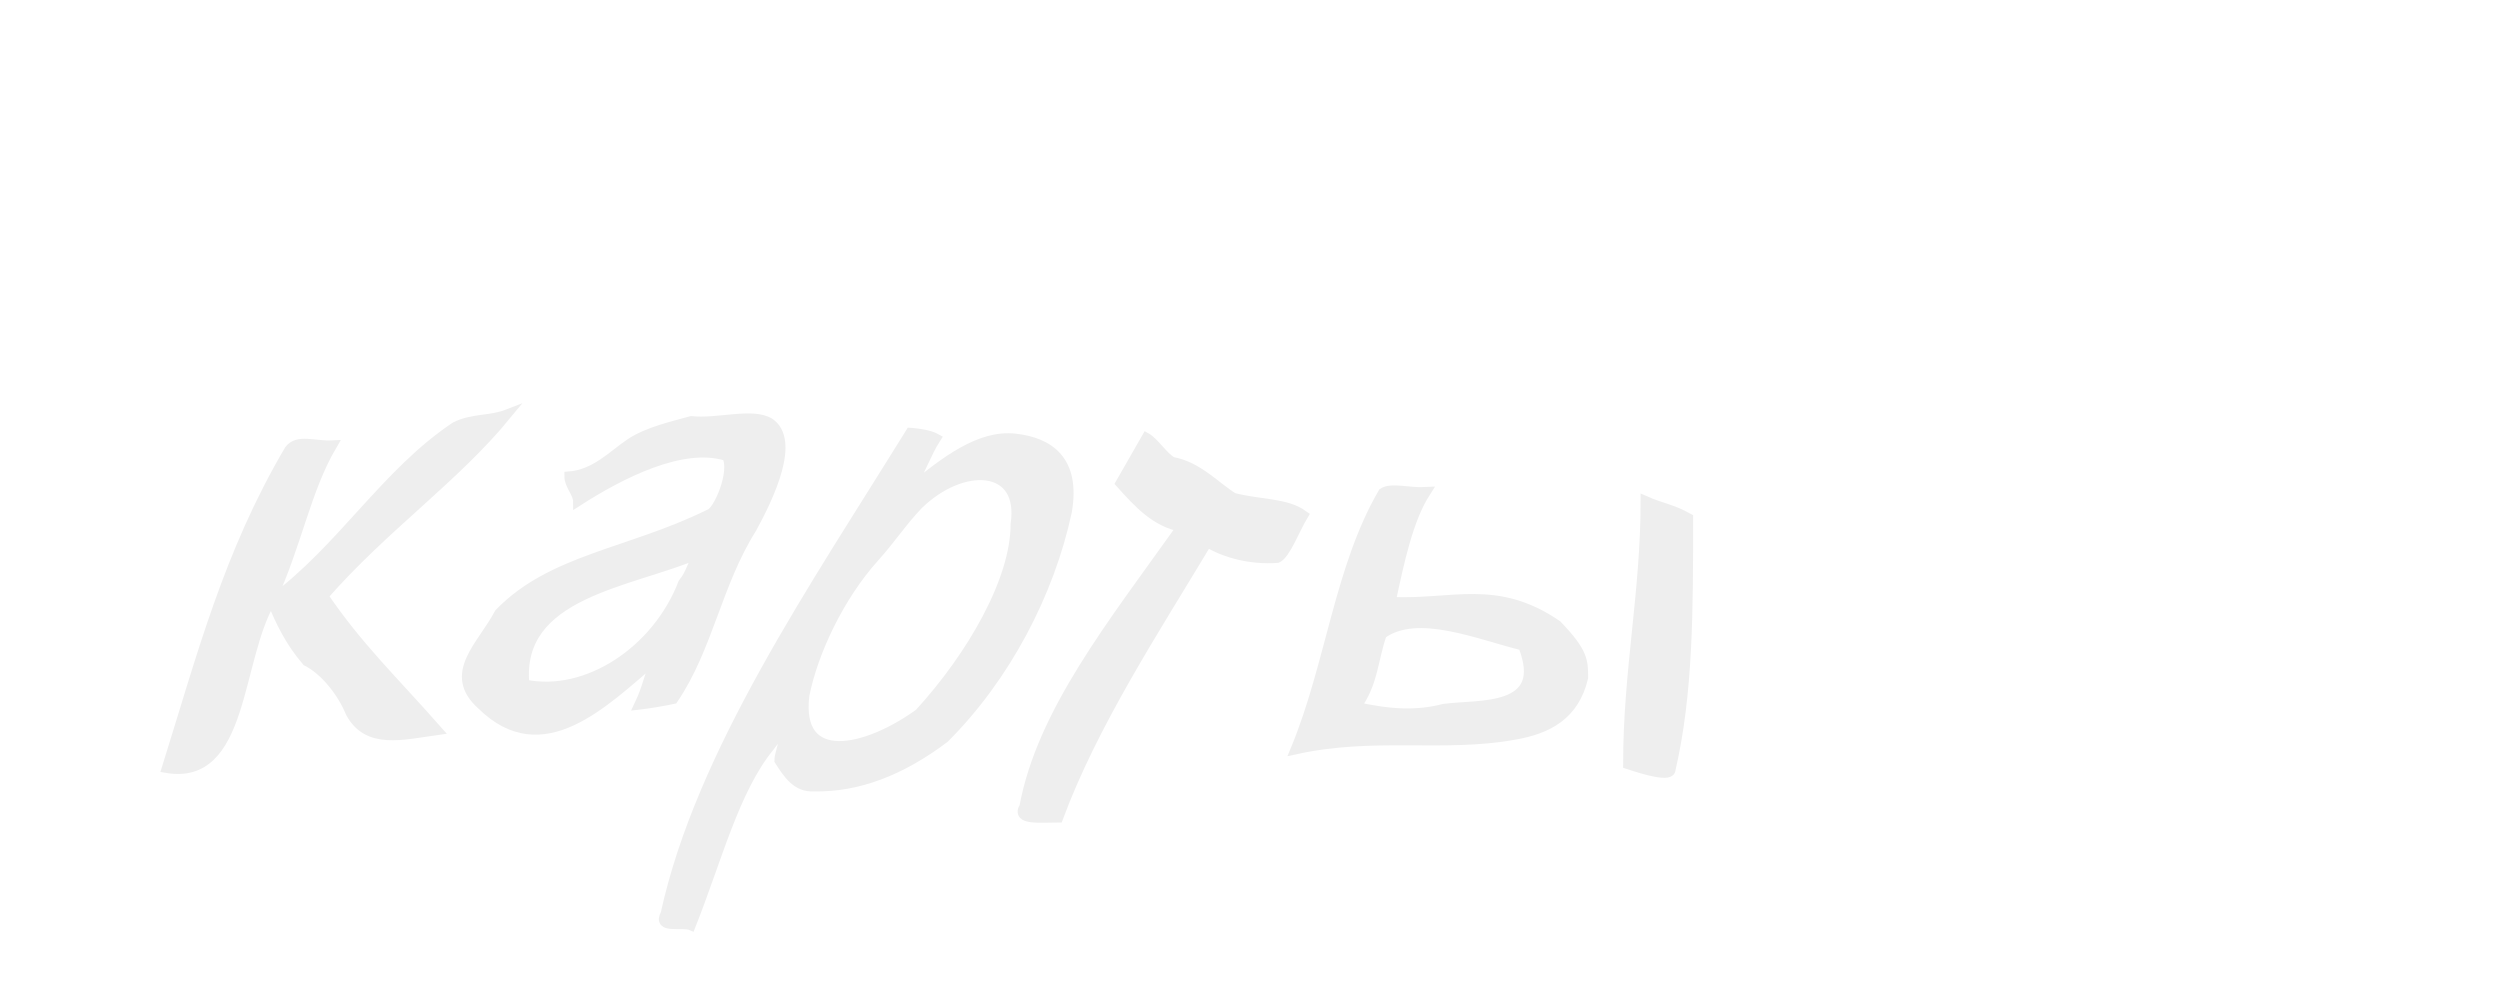
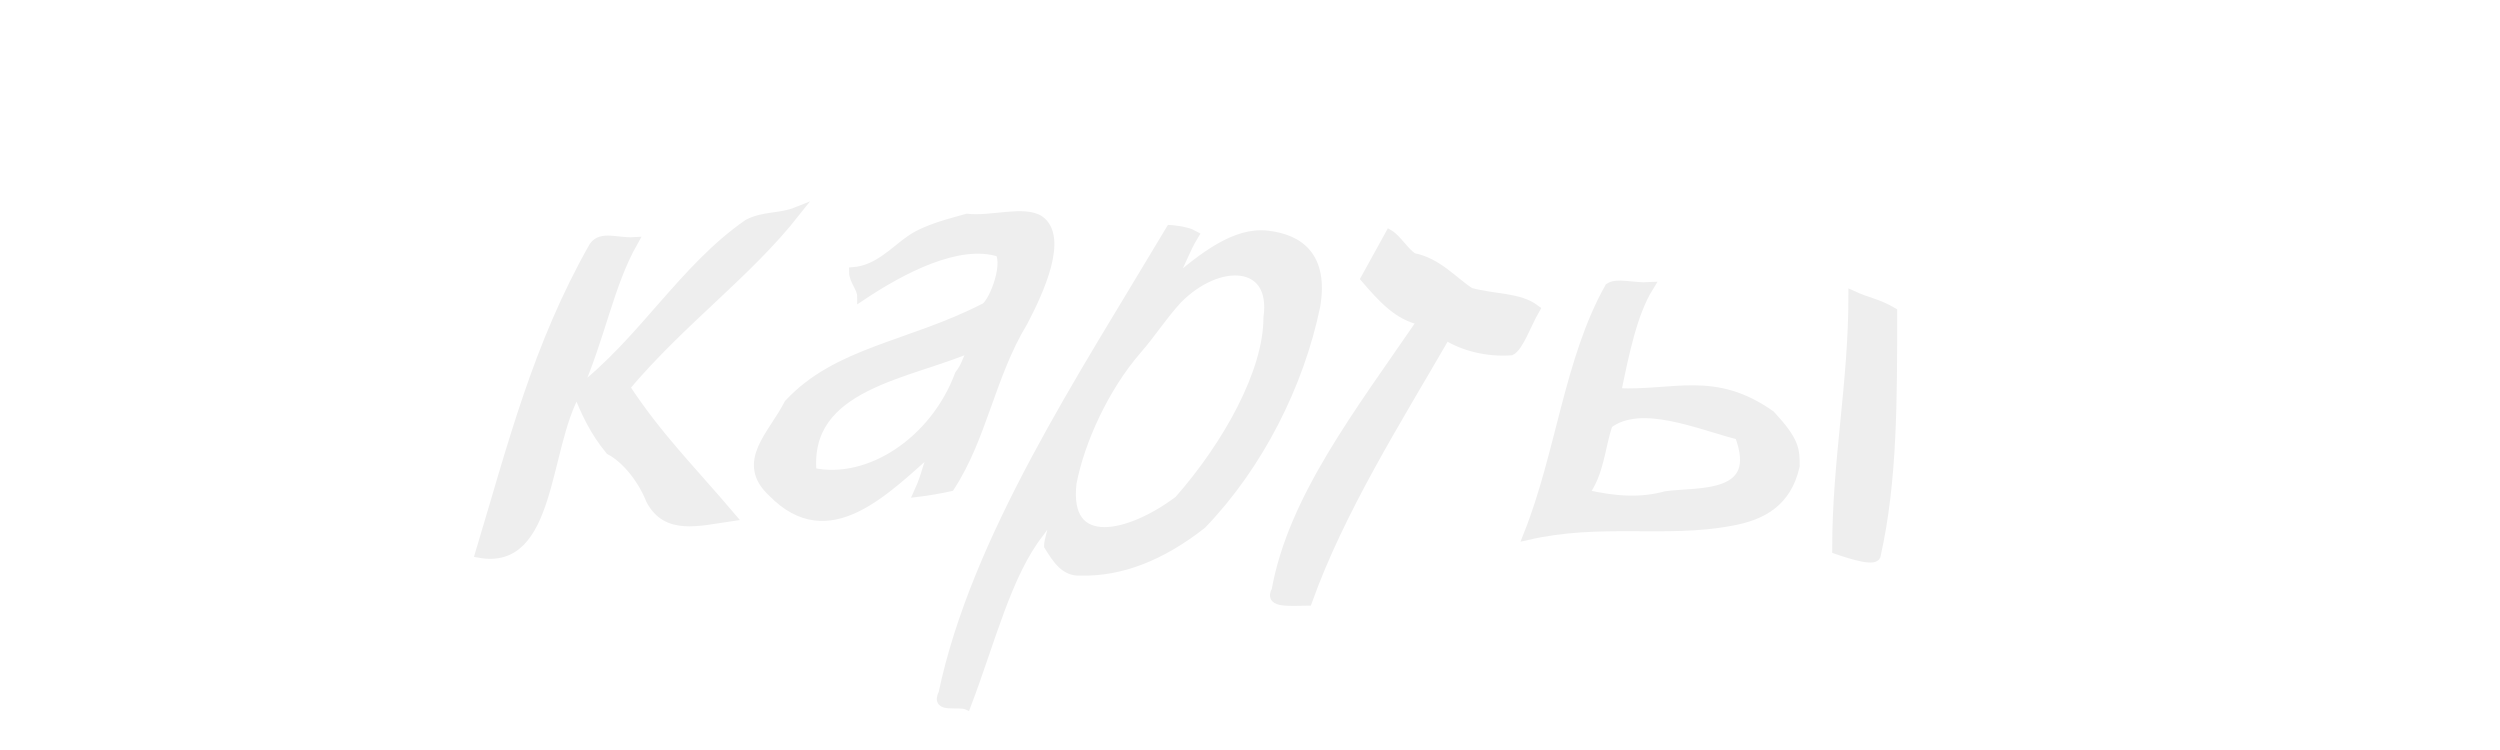
- <svg xmlns="http://www.w3.org/2000/svg" width="90" height="36">
-   <g style="stroke-miterlimit:10;stroke-width:1px" transform="scale(0.315 0.35) translate(4 -30)" fill="#eee" stroke="#eee">
+ <svg xmlns="http://www.w3.org/2000/svg" width="80" height="24">
+   <g style="stroke-miterlimit:10;stroke-width:1px" transform="scale(0.26 0.3) translate(44 -50)" fill="#eee" stroke="#eee">
    <path transform="translate(-163 -8)" d="M217,80.6c-2,0.7-4,0.4-6,1.3c-8,4.8-13,12.6-21,17.9c3-5.8,4-11.4,7-16c-2,0.1-4-0.7-5,0.5c-7,10.7-10,21.2-14,32.7c9,1.4,8-11.1,12-17.2c1,2.1,2,4.1,4,6.2c2,0.9,4,3.1,5,5.3c2,3.3,6,2.3,10,1.8c-5-5.1-9-8.5-13-13.8C203,92.1,211,87.2,217,80.6L217,80.6z" />
    <path transform="translate(-3 0)" d="M78,73.3c-2,0.5-5,1.1-7,2.3c-2,1.2-4,3.2-7,3.4c0,0.9,1,1.7,1,2.6c5-2.9,12-6.1,17-4.7c1,1.6-1,5.8-2,6c-9,4-18,4.6-24,10.2c-2,3.4-6,6.2-2,9.4c7,6.2,14-0.2,20-4.8c-1,2-1,2.9-2,4.8c1-0.1,3-0.4,4-0.6c4-5.3,5-11.9,9-17.6c2-3.3,5-9,2-10.8C85,72.4,81,73.6,78,73.3L78,73.3z M77,90c-3,7-11,11.7-18,10.4c-1-9.5,12-10.4,20-13.5C78,87.9,78,88.9,77,90L77,90z" />
    <path transform="translate(-64 -5)" d="M176,80.1c-4-0.4-8,2.3-12,5.3c1-1.5,2-3.9,3-5.3c-1-0.5-3-0.6-3-0.6c-11,16-24,33-28,49.5c-1,1.6,2,0.8,3,1.2c3-6.8,5-14,9-18.4c3-3.7,1,0.4,1,1.4c1,1.4,2,2.8,4,2.7c5,0.1,10-1.6,15-5c7-6.3,12-14.9,14-23.3C183,82.4,180,80.5,176,80.1L176,80.1z M165,108.4c-6,3.9-14,5.6-13-1.9c1-4.5,4-10.2,8-14.2c2-2,3-3.5,5-5.4c5-4.4,12-4.2,11,2C176,94.7,171,102.5,165,108.4L165,108.4z" />
    <path transform="translate(16 2)" d="M108,77.7c2,2,4,4,7,4.5c-8,10.1-16,19.1-18,28.8c-1,1.4,2,1.1,4,1.1c4-9.7,11-19.3,17-28.3c2,1.1,5,1.8,8,1.6c1-0.4,2-2.9,3-4.4c-2-1.3-5-1.1-8-1.8c-2-1.1-4-3.2-7-3.7c-1-0.5-2-2-3-2.5C110,74.6,109,76.1,108,77.7L108,77.7z" />
    <path transform="translate(-76 2)" d="M260,79.5c0,9.5-2,17.5-2,27.1c2,0.6,5,1.4,5,0.5c2-7.8,2-16.3,2-25.8C263,80.3,262,80.3,260,79.5C260,79.5,260,79.5,260,79.5z" />
    <path transform="translate(-76 2)" d="M250,92.3c-7-4.3-12-2.1-19-2.4c1-4.2,2-8.5,4-11.3c-2,0.1-4-0.5-5,0.1c-5,7.7-6,17.7-10,26.4c9-1.8,17-0.2,25-1.5c4-0.6,7-2.1,8-5.9C253,96,253,95.1,250,92.3C250,92.3,250,92.3,250,92.3z M237,100.9c-3,0.7-6,0.6-10-0.2c2-2.3,2-5,3-7.5c4-2.6,11,0.1,16,1.2C249,101.3,241,100.4,237,100.9L237,100.9z" />
  </g>
</svg>
